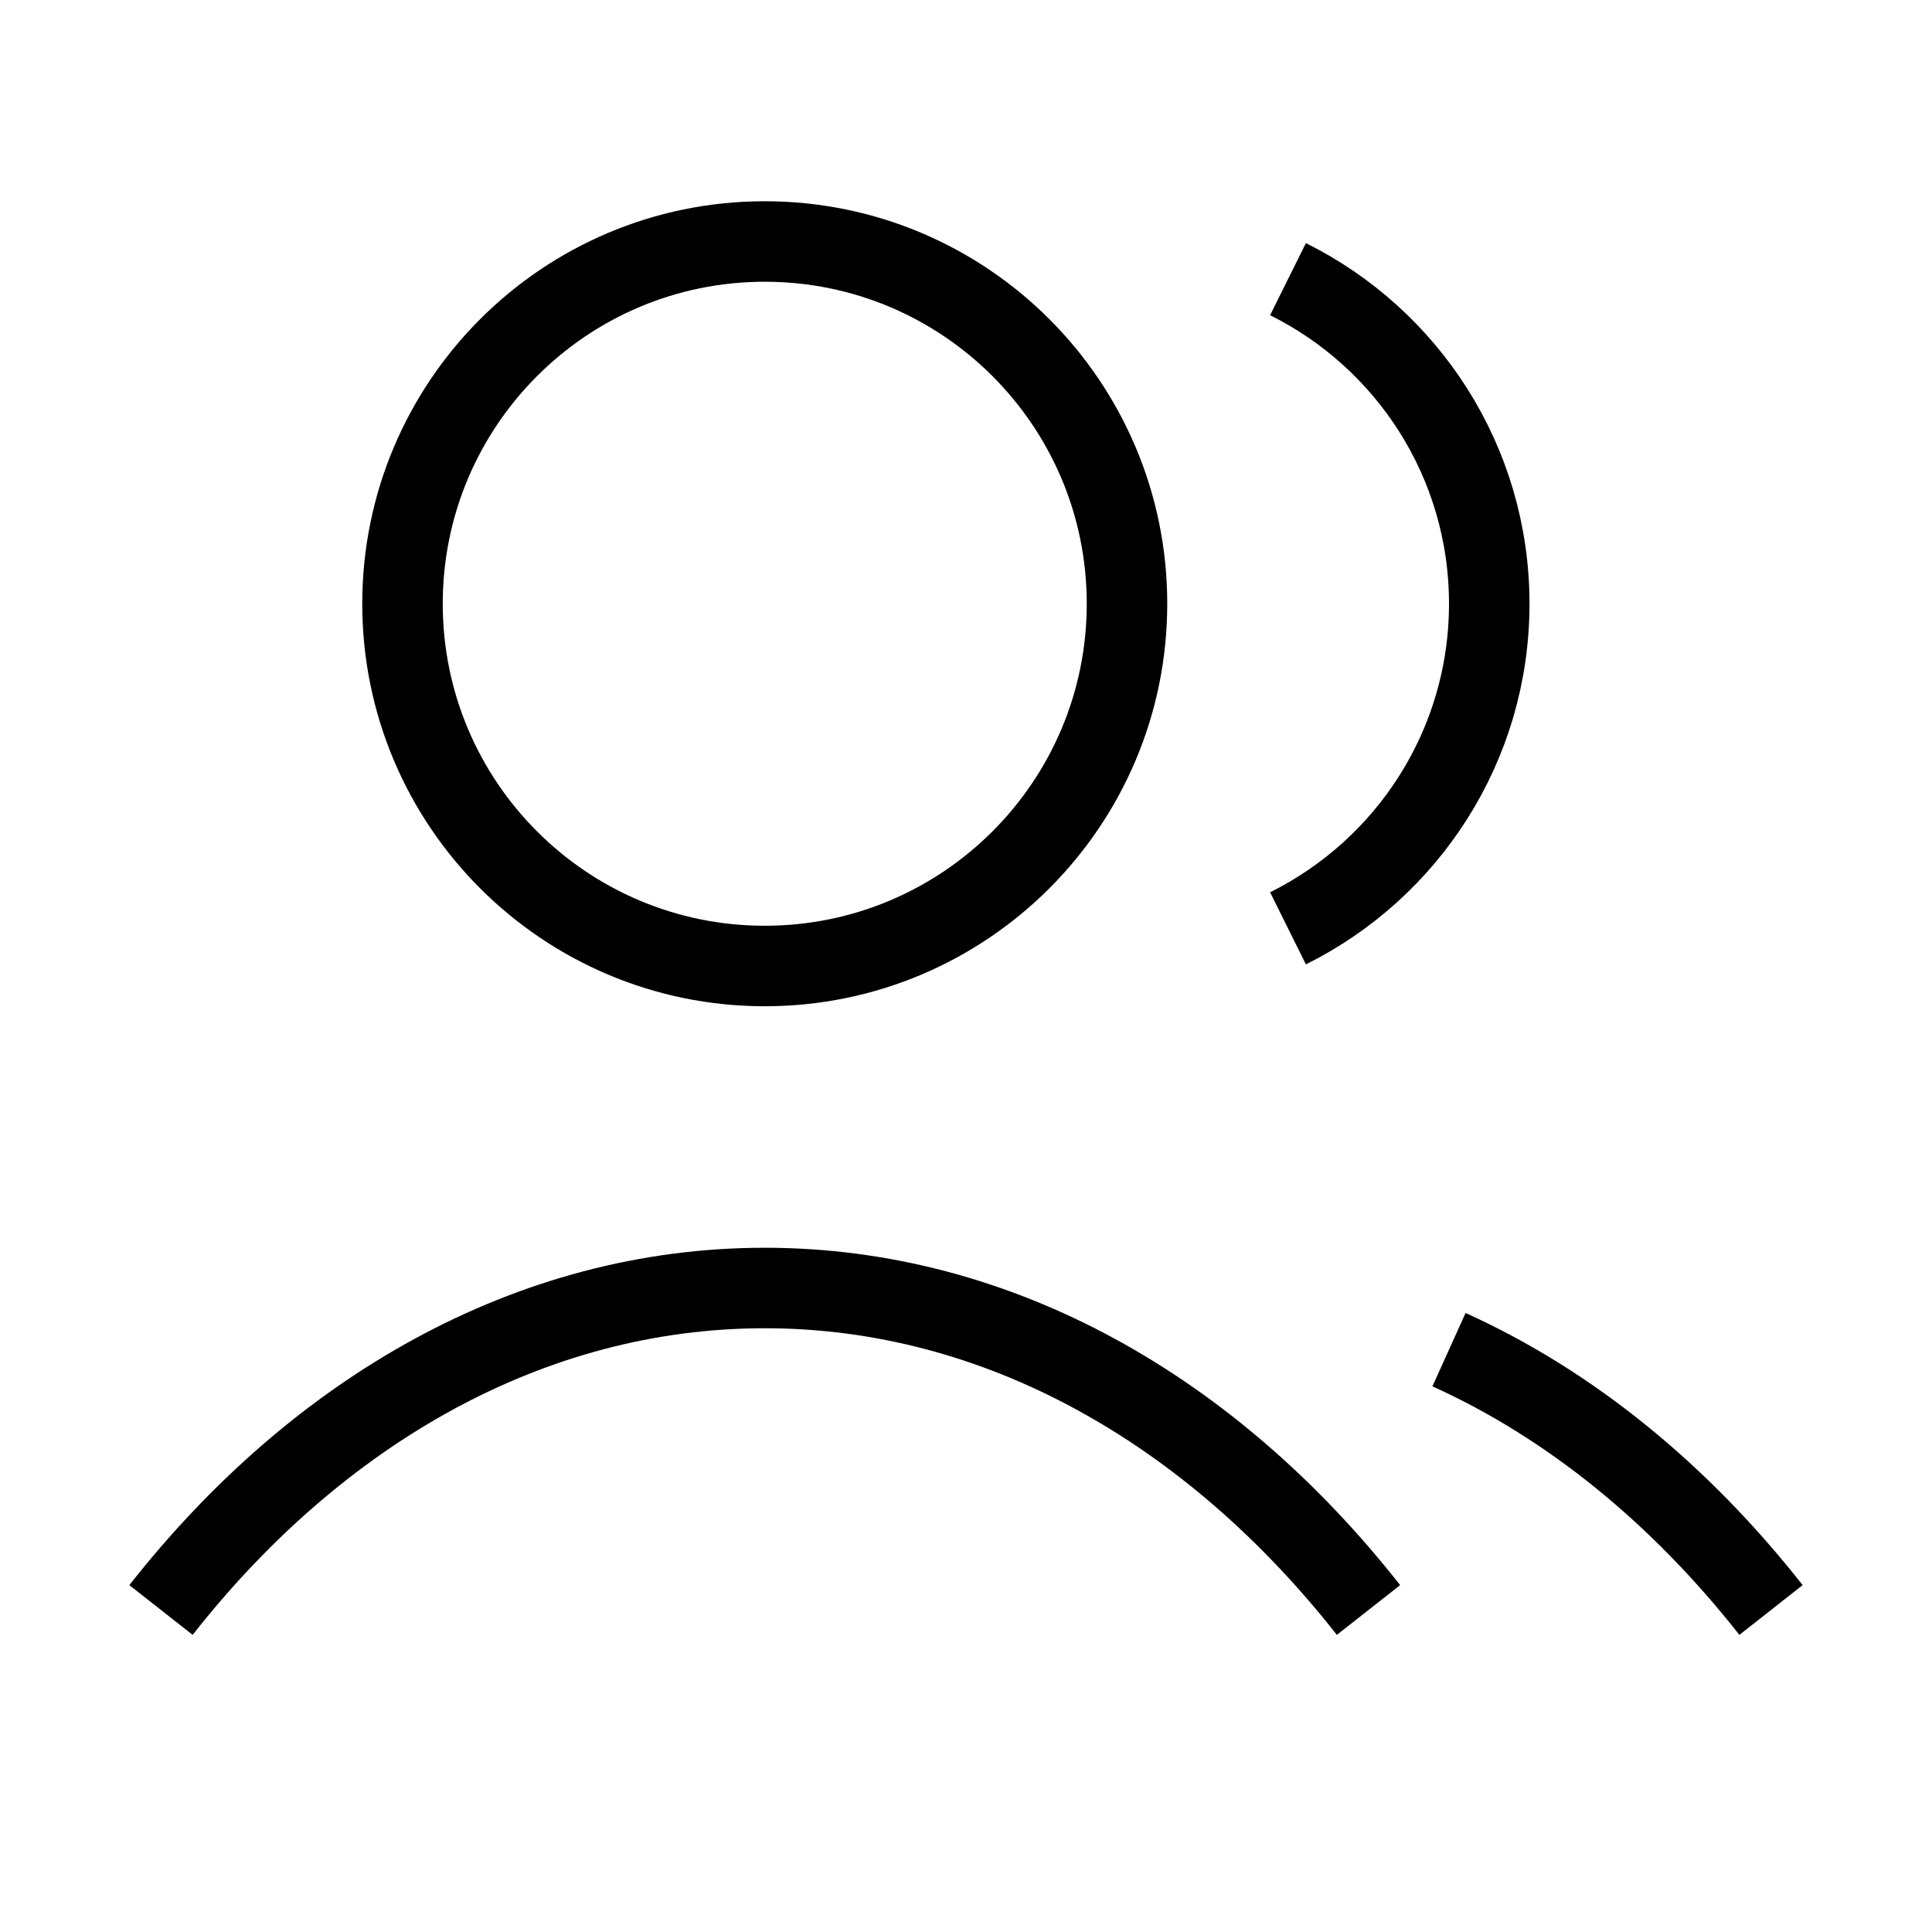
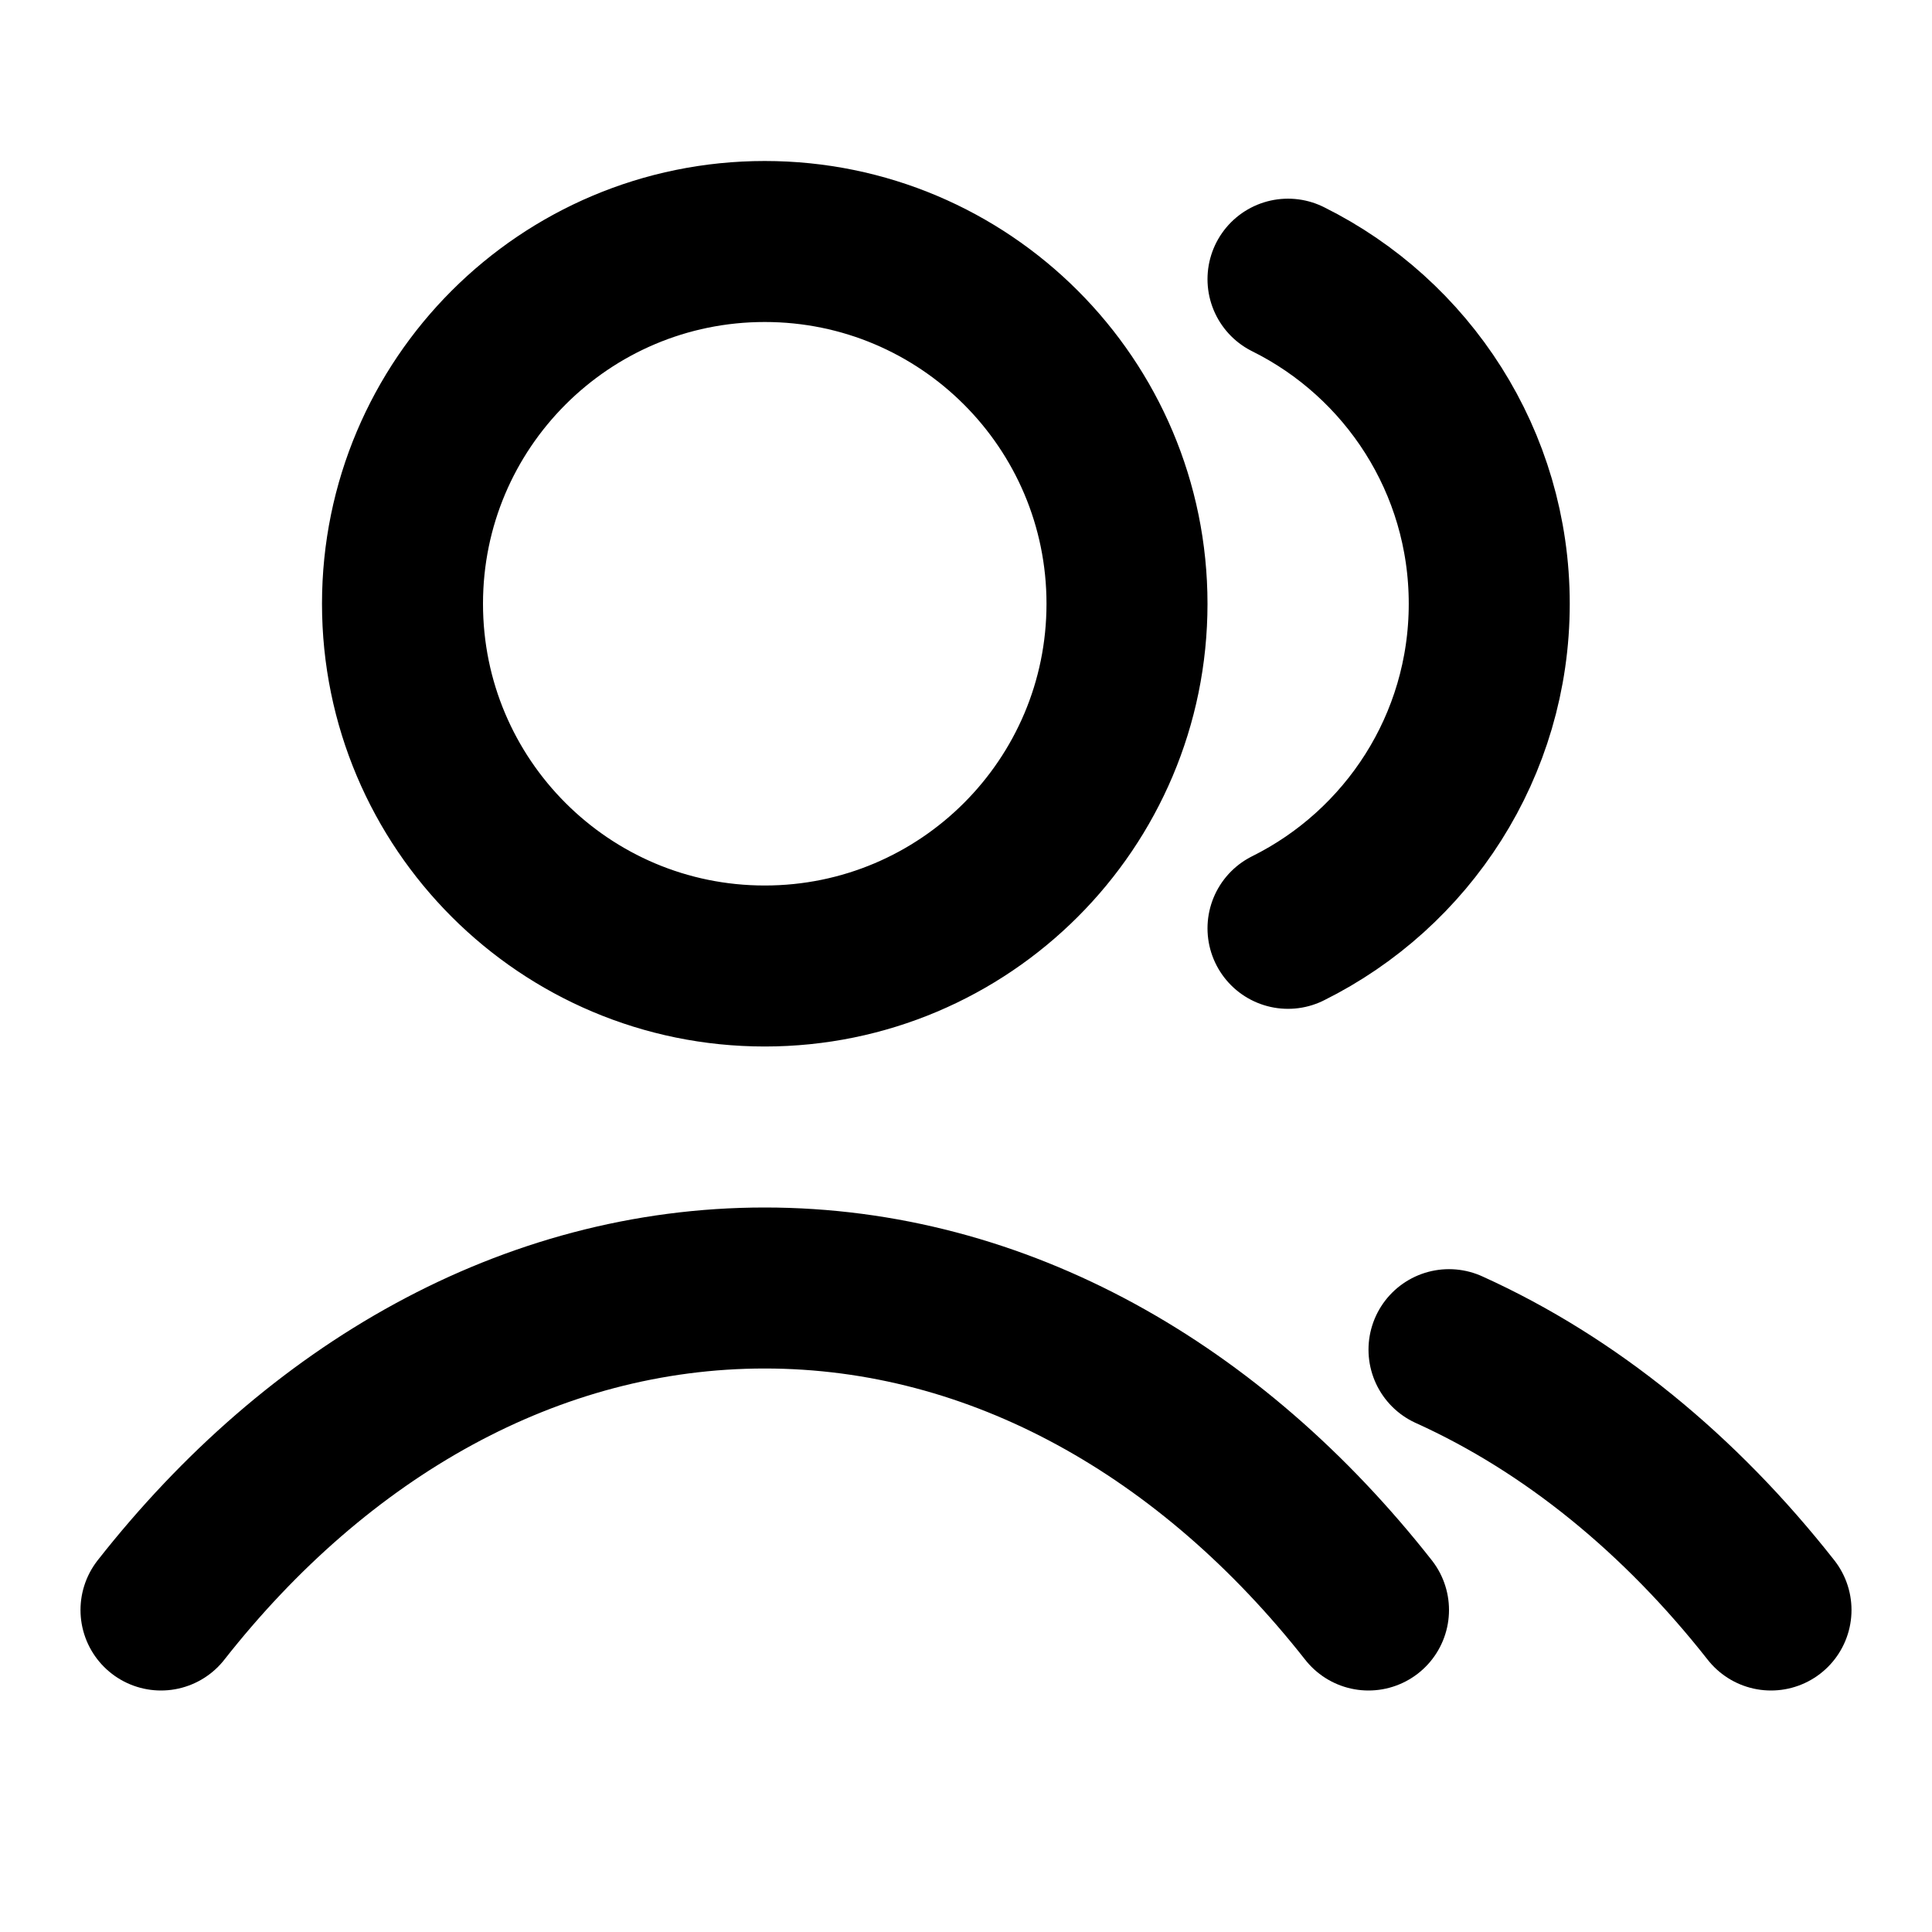
<svg xmlns="http://www.w3.org/2000/svg" width="24" height="24" viewBox="0 0 24 24" fill="none">
-   <path d="M16 3.468C17.482 4.204 18.5 5.733 18.5 7.5C18.5 9.267 17.482 10.796 16 11.532M18 16.766C19.512 17.45 20.872 18.565 22 20M2 20C3.946 17.523 6.589 16 9.5 16C12.411 16 15.053 17.523 17 20M14 7.5C14 9.985 11.985 12 9.5 12C7.015 12 5 9.985 5 7.5C5 5.015 7.015 3 9.5 3C11.985 3 14 5.015 14 7.5Z" stroke="black" strokeWidth="2" strokeLinecap="round" stroke-linejoin="round" />
+   <path d="M16 3.468C17.482 4.204 18.5 5.733 18.5 7.5C18.5 9.267 17.482 10.796 16 11.532M18 16.766C19.512 17.45 20.872 18.565 22 20M2 20C3.946 17.523 6.589 16 9.5 16C12.411 16 15.053 17.523 17 20M14 7.5C14 9.985 11.985 12 9.5 12C7.015 12 5 9.985 5 7.5C5 5.015 7.015 3 9.5 3C11.985 3 14 5.015 14 7.5Z" stroke="black" stroke-width="2" stroke-linecap="round" stroke-linejoin="round" />
</svg>
